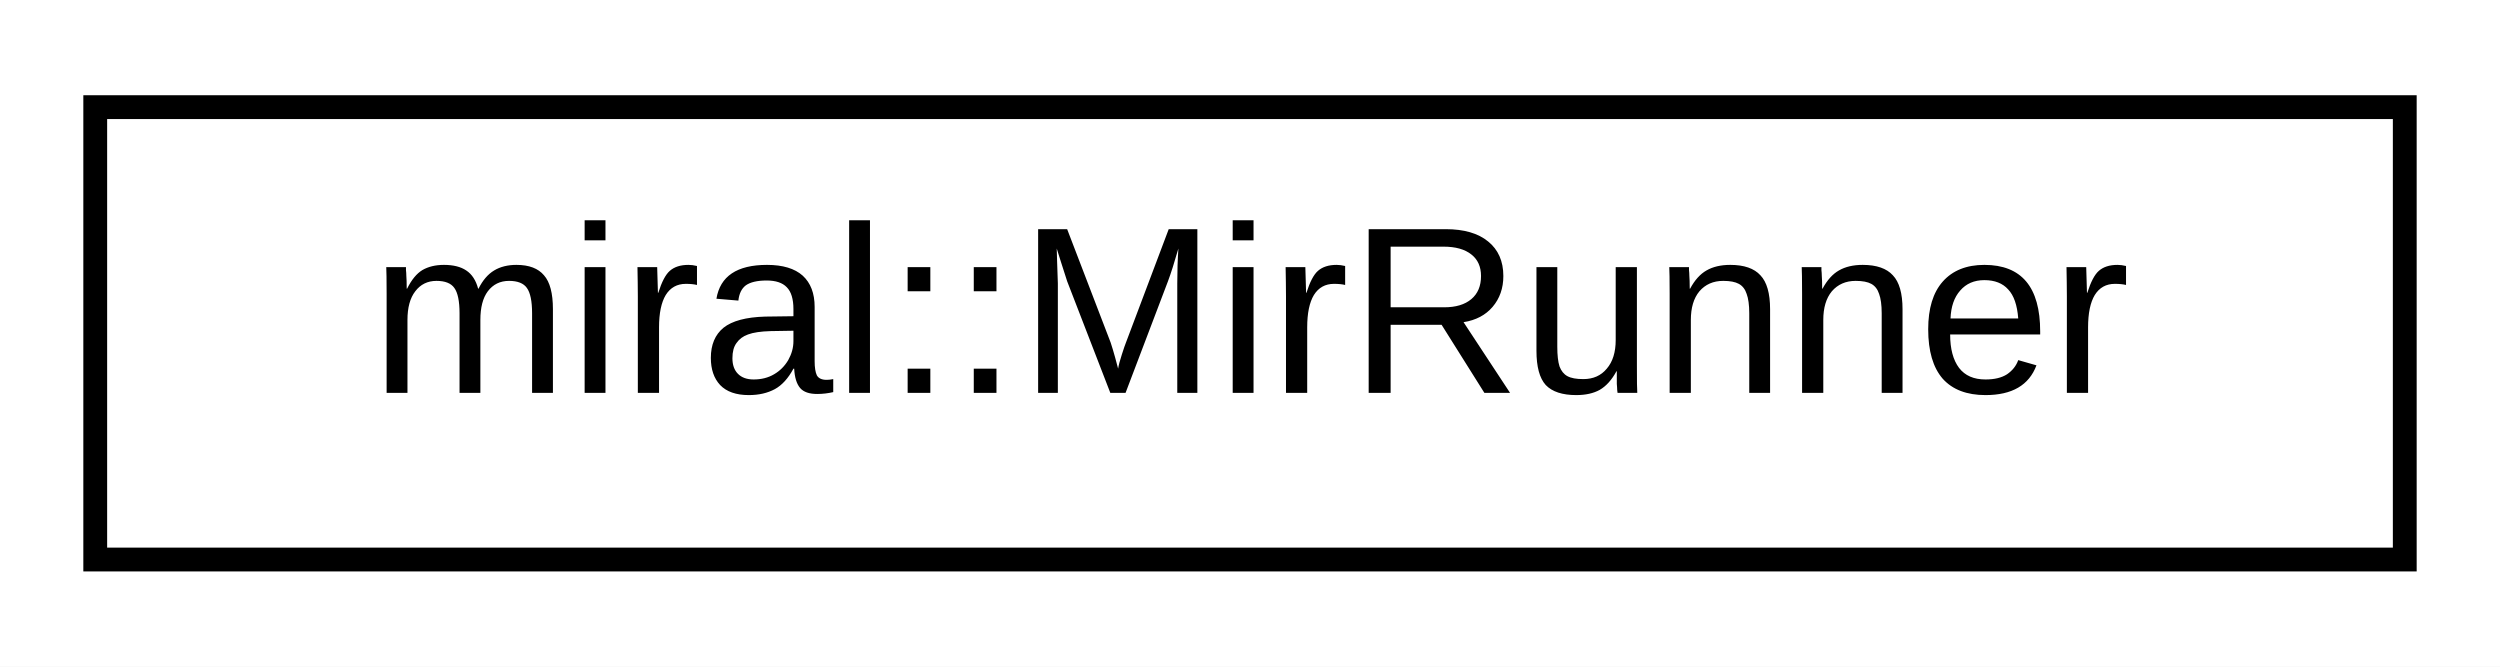
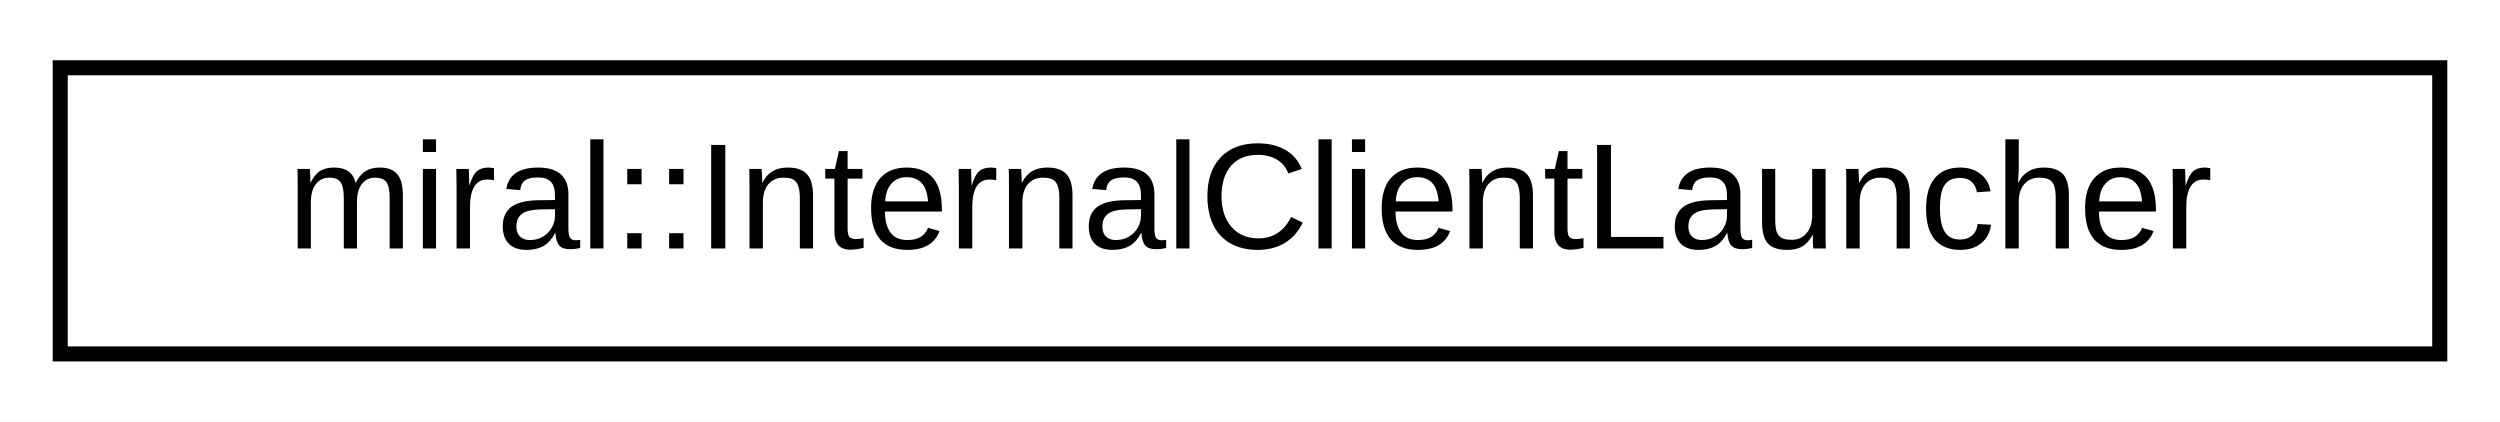
- <svg xmlns="http://www.w3.org/2000/svg" xmlns:xlink="http://www.w3.org/1999/xlink" width="105pt" height="28pt" viewBox="0.00 0.00 105.00 28.00">
+ <svg xmlns="http://www.w3.org/2000/svg" xmlns:xlink="http://www.w3.org/1999/xlink" width="166pt" height="28pt" viewBox="0.00 0.00 166.00 28.00">
  <g id="graph0" class="graph" transform="scale(1 1) rotate(0) translate(4 24)">
-     <polygon fill="#ffffff" stroke="transparent" points="-4,4 -4,-24 101,-24 101,4 -4,4" />
+     <polygon fill="white" stroke="transparent" points="-4,4 -4,-24 162,-24 162,4 -4,4" />
    <g id="node1" class="node">
      <g id="a_node1">
-         <a xlink:href="classmiral_1_1_mir_runner.html" target="_top" xlink:title="Runner for applying initialization options to Mir. ">
-           <polygon fill="#ffffff" stroke="#000000" points="0,-.5 0,-19.5 97,-19.5 97,-.5 0,-.5" />
-           <text text-anchor="middle" x="48.5" y="-7.5" font-family="Arial" font-size="10.00" fill="#000000">miral::MirRunner</text>
+         <a xlink:href="classmiral_1_1_internal_client_launcher.html" target="_top" xlink:title=" ">
+           <polygon fill="white" stroke="black" points="0,-0.5 0,-19.5 158,-19.5 158,-0.5 0,-0.5" />
+           <text text-anchor="middle" x="79" y="-7.5" font-family="Arial" font-size="10.00">miral::InternalClientLauncher</text>
        </a>
      </g>
    </g>
  </g>
</svg>
